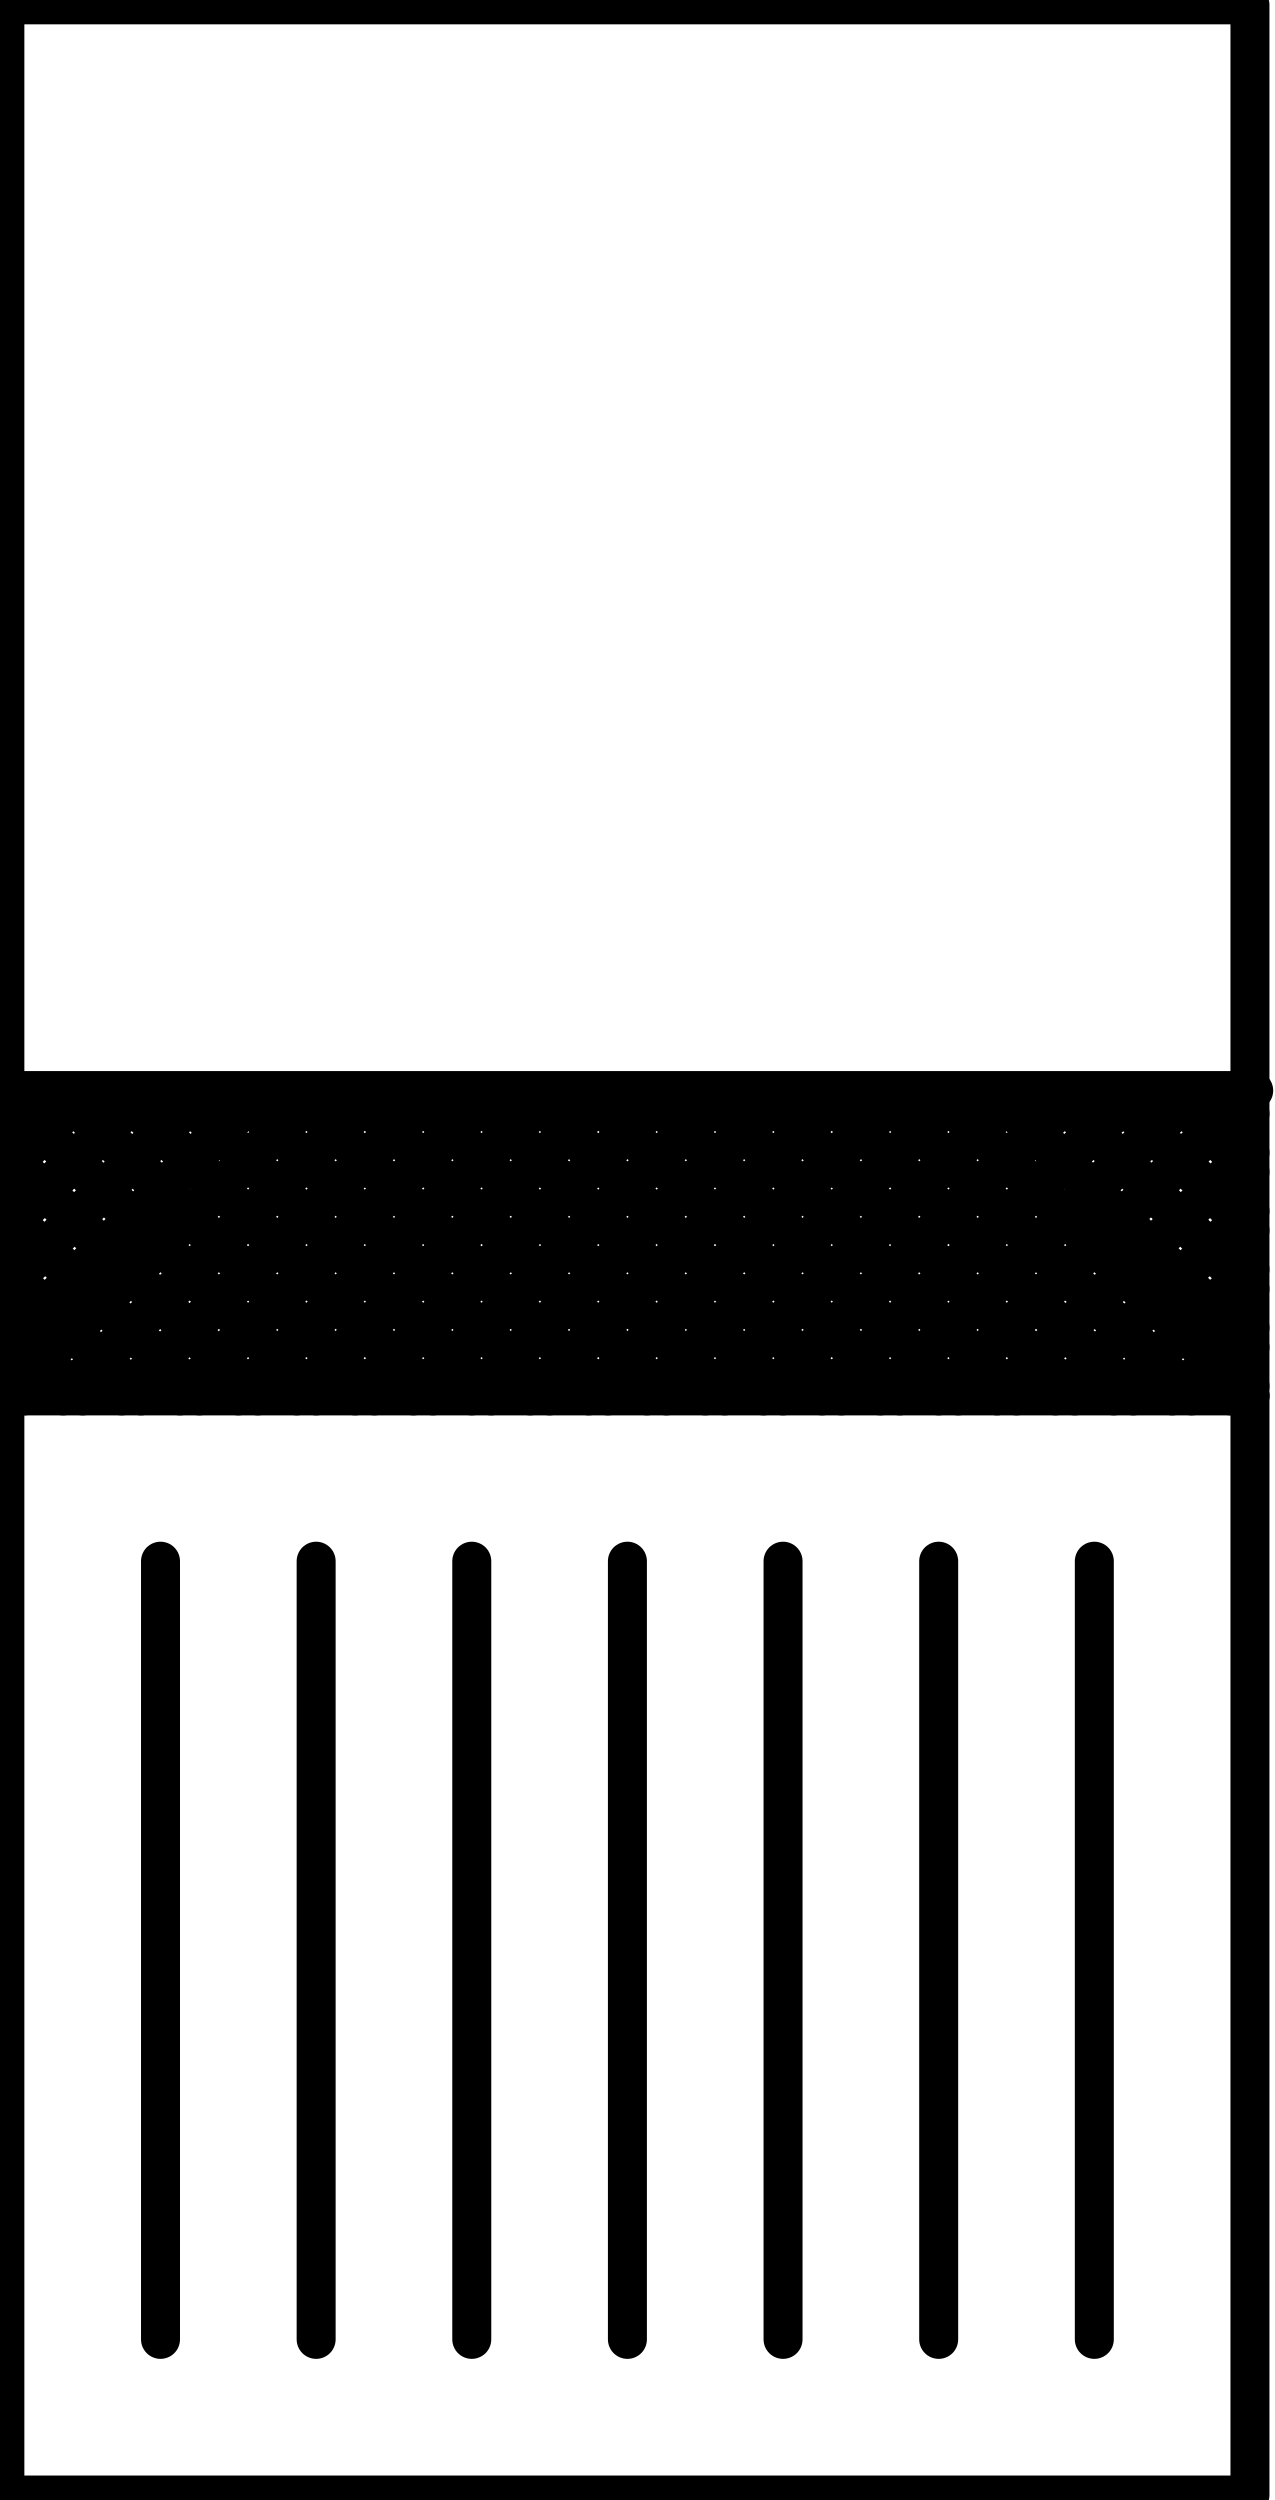
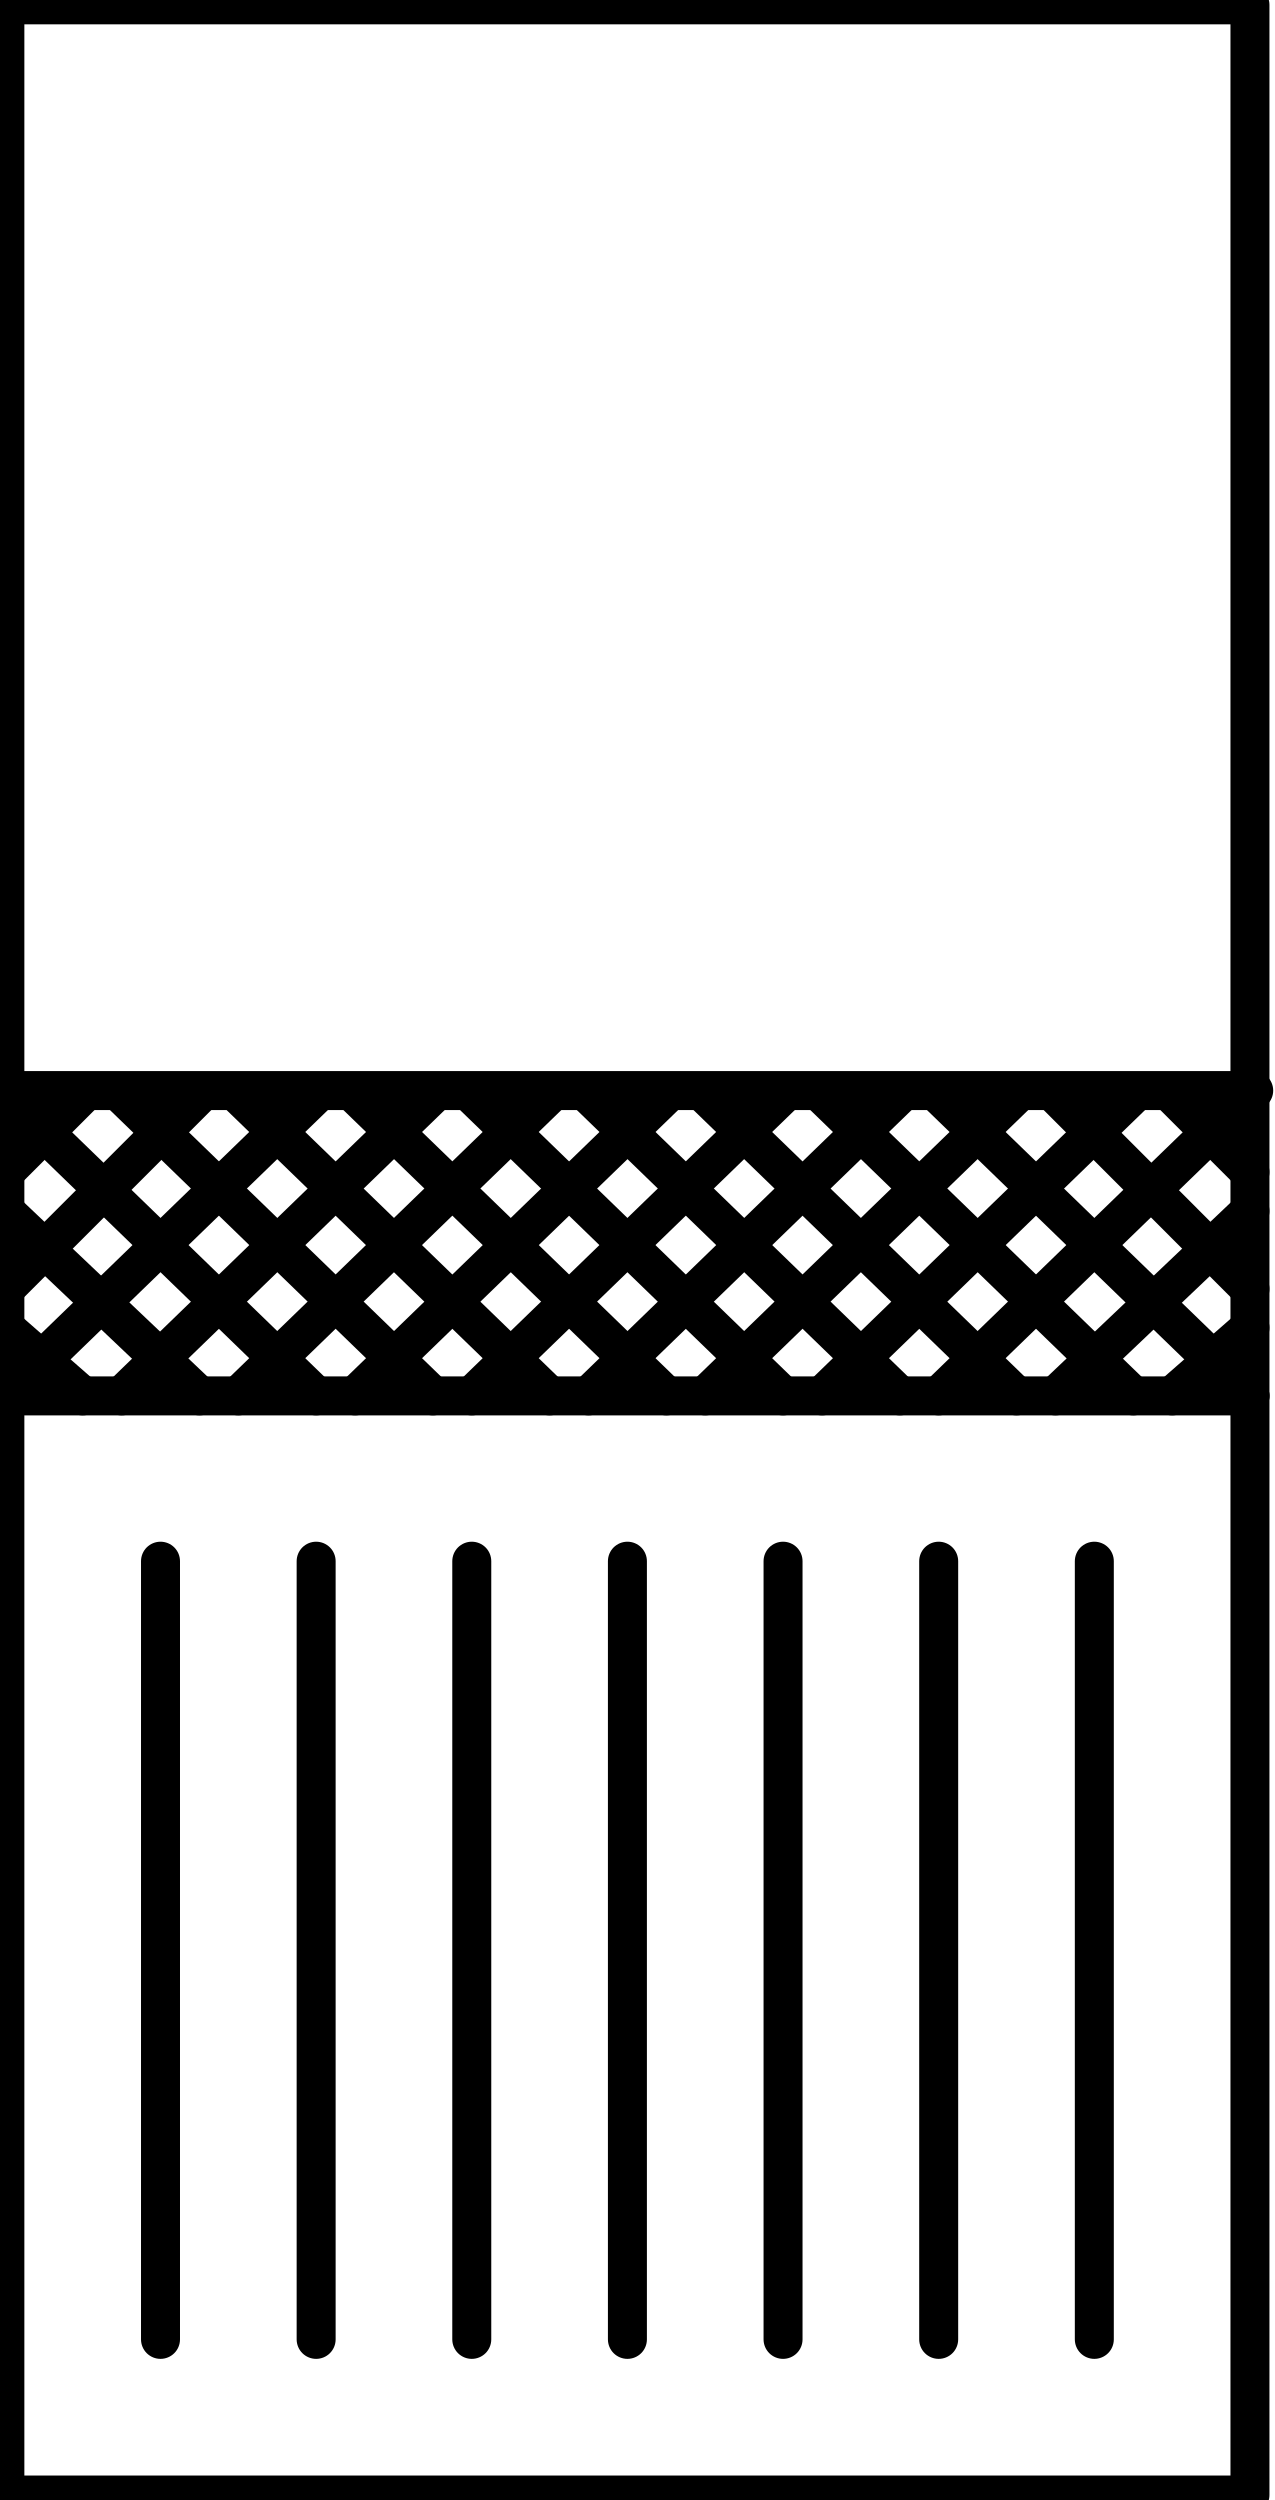
<svg xmlns="http://www.w3.org/2000/svg" version="1.1" width="34.589mm" height="67.858mm" viewBox="-0.031 -0.031 8.171 16.031">
  <defs vector-effect="non-scaling-stroke" />
  <g>
-     <g id="cell-R6aXvTXmt_5ZTIeTcoUG-119" layer="Symbol">
-       <path d="M7.984 8.857L7.859 8.92" fill="none" stroke="rgb(0, 0, 0)" stroke-miterlimit="10" pointer-events="stroke" stroke-width="0.25" stroke-linecap="round" stroke-linejoin="round" />
-     </g>
-     <g id="cell-R6aXvTXmt_5ZTIeTcoUG-118" layer="Symbol">
-       <path d="M0.125 6.986L0 7.111" fill="none" stroke="rgb(0, 0, 0)" stroke-miterlimit="10" pointer-events="stroke" stroke-width="0.25" stroke-linecap="round" stroke-linejoin="round" />
-     </g>
    <g id="cell-R6aXvTXmt_5ZTIeTcoUG-117" layer="Symbol">
-       <path d="M7.984 8.483L7.485 8.92" fill="none" stroke="rgb(0, 0, 0)" stroke-miterlimit="10" pointer-events="stroke" stroke-width="0.25" stroke-linecap="round" stroke-linejoin="round" />
-     </g>
-     <g id="cell-R6aXvTXmt_5ZTIeTcoUG-116" layer="Symbol">
-       <path d="M7.984 8.109L7.111 8.92" fill="none" stroke="rgb(0, 0, 0)" stroke-miterlimit="10" pointer-events="stroke" stroke-width="0.25" stroke-linecap="round" stroke-linejoin="round" />
+       <path d="M7.984 8.483L7.485 8.92" fill="none" stroke="rgb(0, 0, 0)" stroke-miterlimit="10" pointer-events="none" stroke-width="0.25" stroke-linecap="round" stroke-linejoin="round" />
    </g>
    <g id="cell-R6aXvTXmt_5ZTIeTcoUG-115" layer="Symbol">
-       <path d="M7.984 7.735L6.737 8.92" fill="none" stroke="rgb(0, 0, 0)" stroke-miterlimit="10" pointer-events="stroke" stroke-width="0.25" stroke-linecap="round" stroke-linejoin="round" />
-     </g>
-     <g id="cell-R6aXvTXmt_5ZTIeTcoUG-114" layer="Symbol">
-       <path d="M7.984 7.36L6.362 8.92" fill="none" stroke="rgb(0, 0, 0)" stroke-miterlimit="10" pointer-events="stroke" stroke-width="0.25" stroke-linecap="round" stroke-linejoin="round" />
+       <path d="M7.984 7.735L6.737 8.92" fill="none" stroke="rgb(0, 0, 0)" stroke-miterlimit="10" pointer-events="none" stroke-width="0.25" stroke-linecap="round" stroke-linejoin="round" />
    </g>
    <g id="cell-R6aXvTXmt_5ZTIeTcoUG-113" layer="Symbol">
-       <path d="M0.499 6.986L0 7.485" fill="none" stroke="rgb(0, 0, 0)" stroke-miterlimit="10" pointer-events="stroke" stroke-width="0.25" stroke-linecap="round" stroke-linejoin="round" />
-     </g>
-     <g id="cell-R6aXvTXmt_5ZTIeTcoUG-112" layer="Symbol">
-       <path d="M0.873 6.986L0 7.859" fill="none" stroke="rgb(0, 0, 0)" stroke-miterlimit="10" pointer-events="stroke" stroke-width="0.25" stroke-linecap="round" stroke-linejoin="round" />
+       <path d="M0.499 6.986L0 7.485" fill="none" stroke="rgb(0, 0, 0)" stroke-miterlimit="10" pointer-events="none" stroke-width="0.25" stroke-linecap="round" stroke-linejoin="round" />
    </g>
    <g id="cell-R6aXvTXmt_5ZTIeTcoUG-111" layer="Symbol">
-       <path d="M1.248 6.986L0 8.234" fill="none" stroke="rgb(0, 0, 0)" stroke-miterlimit="10" pointer-events="stroke" stroke-width="0.25" stroke-linecap="round" stroke-linejoin="round" />
-     </g>
-     <g id="cell-R6aXvTXmt_5ZTIeTcoUG-110" layer="Symbol">
-       <path d="M1.622 6.986L0 8.608" fill="none" stroke="rgb(0, 0, 0)" stroke-miterlimit="10" pointer-events="stroke" stroke-width="0.25" stroke-linecap="round" stroke-linejoin="round" />
+       <path d="M1.248 6.986L0 8.234" fill="none" stroke="rgb(0, 0, 0)" stroke-miterlimit="10" pointer-events="none" stroke-width="0.25" stroke-linecap="round" stroke-linejoin="round" />
    </g>
    <g id="cell-R6aXvTXmt_5ZTIeTcoUG-109" layer="Symbol">
-       <path d="M1.996 6.986L0 8.92" fill="none" stroke="rgb(0, 0, 0)" stroke-miterlimit="10" pointer-events="stroke" stroke-width="0.25" stroke-linecap="round" stroke-linejoin="round" />
-     </g>
-     <g id="cell-R6aXvTXmt_5ZTIeTcoUG-108" layer="Symbol">
-       <path d="M2.37 6.986L0.374 8.92" fill="none" stroke="rgb(0, 0, 0)" stroke-miterlimit="10" pointer-events="stroke" stroke-width="0.25" stroke-linecap="round" stroke-linejoin="round" />
+       <path d="M1.996 6.986L0 8.92" fill="none" stroke="rgb(0, 0, 0)" stroke-miterlimit="10" pointer-events="none" stroke-width="0.25" stroke-linecap="round" stroke-linejoin="round" />
    </g>
    <g id="cell-R6aXvTXmt_5ZTIeTcoUG-107" layer="Symbol">
-       <path d="M2.745 6.986L0.749 8.92" fill="none" stroke="rgb(0, 0, 0)" stroke-miterlimit="10" pointer-events="stroke" stroke-width="0.25" stroke-linecap="round" stroke-linejoin="round" />
-     </g>
-     <g id="cell-R6aXvTXmt_5ZTIeTcoUG-106" layer="Symbol">
-       <path d="M3.119 6.986L1.123 8.92" fill="none" stroke="rgb(0, 0, 0)" stroke-miterlimit="10" pointer-events="stroke" stroke-width="0.25" stroke-linecap="round" stroke-linejoin="round" />
+       <path d="M2.745 6.986L0.749 8.92" fill="none" stroke="rgb(0, 0, 0)" stroke-miterlimit="10" pointer-events="none" stroke-width="0.25" stroke-linecap="round" stroke-linejoin="round" />
    </g>
    <g id="cell-R6aXvTXmt_5ZTIeTcoUG-105" layer="Symbol">
-       <path d="M3.493 6.986L1.497 8.92" fill="none" stroke="rgb(0, 0, 0)" stroke-miterlimit="10" pointer-events="stroke" stroke-width="0.25" stroke-linecap="round" stroke-linejoin="round" />
-     </g>
-     <g id="cell-R6aXvTXmt_5ZTIeTcoUG-104" layer="Symbol">
-       <path d="M3.867 6.986L1.871 8.92" fill="none" stroke="rgb(0, 0, 0)" stroke-miterlimit="10" pointer-events="stroke" stroke-width="0.25" stroke-linecap="round" stroke-linejoin="round" />
+       <path d="M3.493 6.986L1.497 8.92" fill="none" stroke="rgb(0, 0, 0)" stroke-miterlimit="10" pointer-events="none" stroke-width="0.25" stroke-linecap="round" stroke-linejoin="round" />
    </g>
    <g id="cell-R6aXvTXmt_5ZTIeTcoUG-103" layer="Symbol">
-       <path d="M4.242 6.986L2.246 8.92" fill="none" stroke="rgb(0, 0, 0)" stroke-miterlimit="10" pointer-events="stroke" stroke-width="0.25" stroke-linecap="round" stroke-linejoin="round" />
-     </g>
-     <g id="cell-R6aXvTXmt_5ZTIeTcoUG-102" layer="Symbol">
-       <path d="M4.616 6.986L2.62 8.92" fill="none" stroke="rgb(0, 0, 0)" stroke-miterlimit="10" pointer-events="stroke" stroke-width="0.25" stroke-linecap="round" stroke-linejoin="round" />
+       <path d="M4.242 6.986L2.246 8.92" fill="none" stroke="rgb(0, 0, 0)" stroke-miterlimit="10" pointer-events="none" stroke-width="0.25" stroke-linecap="round" stroke-linejoin="round" />
    </g>
    <g id="cell-R6aXvTXmt_5ZTIeTcoUG-101" layer="Symbol">
-       <path d="M4.99 6.986L2.994 8.92" fill="none" stroke="rgb(0, 0, 0)" stroke-miterlimit="10" pointer-events="stroke" stroke-width="0.25" stroke-linecap="round" stroke-linejoin="round" />
-     </g>
-     <g id="cell-R6aXvTXmt_5ZTIeTcoUG-100" layer="Symbol">
-       <path d="M5.364 6.986L3.368 8.92" fill="none" stroke="rgb(0, 0, 0)" stroke-miterlimit="10" pointer-events="stroke" stroke-width="0.25" stroke-linecap="round" stroke-linejoin="round" />
+       <path d="M4.99 6.986L2.994 8.92" fill="none" stroke="rgb(0, 0, 0)" stroke-miterlimit="10" pointer-events="none" stroke-width="0.25" stroke-linecap="round" stroke-linejoin="round" />
    </g>
    <g id="cell-R6aXvTXmt_5ZTIeTcoUG-99" layer="Symbol">
-       <path d="M5.739 6.986L3.743 8.92" fill="none" stroke="rgb(0, 0, 0)" stroke-miterlimit="10" pointer-events="stroke" stroke-width="0.25" stroke-linecap="round" stroke-linejoin="round" />
-     </g>
-     <g id="cell-R6aXvTXmt_5ZTIeTcoUG-98" layer="Symbol">
-       <path d="M6.113 6.986L4.117 8.92" fill="none" stroke="rgb(0, 0, 0)" stroke-miterlimit="10" pointer-events="stroke" stroke-width="0.25" stroke-linecap="round" stroke-linejoin="round" />
+       <path d="M5.739 6.986L3.743 8.92" fill="none" stroke="rgb(0, 0, 0)" stroke-miterlimit="10" pointer-events="none" stroke-width="0.25" stroke-linecap="round" stroke-linejoin="round" />
    </g>
    <g id="cell-R6aXvTXmt_5ZTIeTcoUG-97" layer="Symbol">
-       <path d="M6.487 6.986L4.491 8.92" fill="none" stroke="rgb(0, 0, 0)" stroke-miterlimit="10" pointer-events="stroke" stroke-width="0.25" stroke-linecap="round" stroke-linejoin="round" />
-     </g>
-     <g id="cell-R6aXvTXmt_5ZTIeTcoUG-96" layer="Symbol">
-       <path d="M6.861 6.986L4.865 8.92" fill="none" stroke="rgb(0, 0, 0)" stroke-miterlimit="10" pointer-events="stroke" stroke-width="0.25" stroke-linecap="round" stroke-linejoin="round" />
+       <path d="M6.487 6.986L4.491 8.92" fill="none" stroke="rgb(0, 0, 0)" stroke-miterlimit="10" pointer-events="none" stroke-width="0.25" stroke-linecap="round" stroke-linejoin="round" />
    </g>
    <g id="cell-R6aXvTXmt_5ZTIeTcoUG-95" layer="Symbol">
-       <path d="M7.236 6.986L5.24 8.92" fill="none" stroke="rgb(0, 0, 0)" stroke-miterlimit="10" pointer-events="stroke" stroke-width="0.25" stroke-linecap="round" stroke-linejoin="round" />
-     </g>
-     <g id="cell-R6aXvTXmt_5ZTIeTcoUG-94" layer="Symbol">
-       <path d="M7.61 6.986L5.614 8.92" fill="none" stroke="rgb(0, 0, 0)" stroke-miterlimit="10" pointer-events="stroke" stroke-width="0.25" stroke-linecap="round" stroke-linejoin="round" />
+       <path d="M7.236 6.986L5.24 8.92" fill="none" stroke="rgb(0, 0, 0)" stroke-miterlimit="10" pointer-events="none" stroke-width="0.25" stroke-linecap="round" stroke-linejoin="round" />
    </g>
    <g id="cell-R6aXvTXmt_5ZTIeTcoUG-93" layer="Symbol">
-       <path d="M7.984 6.986L5.988 8.92" fill="none" stroke="rgb(0, 0, 0)" stroke-miterlimit="10" pointer-events="stroke" stroke-width="0.25" stroke-linecap="round" stroke-linejoin="round" />
-     </g>
-     <g id="cell-R6aXvTXmt_5ZTIeTcoUG-92" layer="Symbol">
-       <path d="M0 8.857L0.125 8.92" fill="none" stroke="rgb(0, 0, 0)" stroke-miterlimit="10" pointer-events="stroke" stroke-width="0.25" stroke-linecap="round" stroke-linejoin="round" />
-     </g>
-     <g id="cell-R6aXvTXmt_5ZTIeTcoUG-91" layer="Symbol">
-       <path d="M7.859 6.986L7.984 7.111" fill="none" stroke="rgb(0, 0, 0)" stroke-miterlimit="10" pointer-events="stroke" stroke-width="0.25" stroke-linecap="round" stroke-linejoin="round" />
+       <path d="M7.984 6.986L5.988 8.92" fill="none" stroke="rgb(0, 0, 0)" stroke-miterlimit="10" pointer-events="none" stroke-width="0.25" stroke-linecap="round" stroke-linejoin="round" />
    </g>
    <g id="cell-R6aXvTXmt_5ZTIeTcoUG-90" layer="Symbol">
      <path d="M0 8.483L0.499 8.92" fill="none" stroke="rgb(0, 0, 0)" stroke-miterlimit="10" pointer-events="stroke" stroke-width="0.25" stroke-linecap="round" stroke-linejoin="round" />
    </g>
-     <g id="cell-R6aXvTXmt_5ZTIeTcoUG-89" layer="Symbol">
-       <path d="M0 8.109L0.873 8.92" fill="none" stroke="rgb(0, 0, 0)" stroke-miterlimit="10" pointer-events="stroke" stroke-width="0.25" stroke-linecap="round" stroke-linejoin="round" />
-     </g>
    <g id="cell-R6aXvTXmt_5ZTIeTcoUG-88" layer="Symbol">
      <path d="M0 7.735L1.248 8.92" fill="none" stroke="rgb(0, 0, 0)" stroke-miterlimit="10" pointer-events="stroke" stroke-width="0.25" stroke-linecap="round" stroke-linejoin="round" />
-     </g>
-     <g id="cell-R6aXvTXmt_5ZTIeTcoUG-87" layer="Symbol">
-       <path d="M0 7.36L1.622 8.92" fill="none" stroke="rgb(0, 0, 0)" stroke-miterlimit="10" pointer-events="stroke" stroke-width="0.25" stroke-linecap="round" stroke-linejoin="round" />
    </g>
    <g id="cell-R6aXvTXmt_5ZTIeTcoUG-86" layer="Symbol">
      <path d="M7.485 6.986L7.984 7.485" fill="none" stroke="rgb(0, 0, 0)" stroke-miterlimit="10" pointer-events="stroke" stroke-width="0.25" stroke-linecap="round" stroke-linejoin="round" />
    </g>
-     <g id="cell-R6aXvTXmt_5ZTIeTcoUG-85" layer="Symbol">
-       <path d="M7.111 6.986L7.984 7.859" fill="none" stroke="rgb(0, 0, 0)" stroke-miterlimit="10" pointer-events="stroke" stroke-width="0.25" stroke-linecap="round" stroke-linejoin="round" />
-     </g>
    <g id="cell-R6aXvTXmt_5ZTIeTcoUG-84" layer="Symbol">
      <path d="M6.737 6.986L7.984 8.234" fill="none" stroke="rgb(0, 0, 0)" stroke-miterlimit="10" pointer-events="stroke" stroke-width="0.25" stroke-linecap="round" stroke-linejoin="round" />
-     </g>
-     <g id="cell-R6aXvTXmt_5ZTIeTcoUG-83" layer="Symbol">
-       <path d="M6.362 6.986L7.984 8.608" fill="none" stroke="rgb(0, 0, 0)" stroke-miterlimit="10" pointer-events="stroke" stroke-width="0.25" stroke-linecap="round" stroke-linejoin="round" />
    </g>
    <g id="cell-R6aXvTXmt_5ZTIeTcoUG-82" layer="Symbol">
      <path d="M5.988 6.986L7.984 8.92" fill="none" stroke="rgb(0, 0, 0)" stroke-miterlimit="10" pointer-events="stroke" stroke-width="0.25" stroke-linecap="round" stroke-linejoin="round" />
    </g>
-     <g id="cell-R6aXvTXmt_5ZTIeTcoUG-81" layer="Symbol">
-       <path d="M5.614 6.986L7.61 8.92" fill="none" stroke="rgb(0, 0, 0)" stroke-miterlimit="10" pointer-events="stroke" stroke-width="0.25" stroke-linecap="round" stroke-linejoin="round" />
-     </g>
    <g id="cell-R6aXvTXmt_5ZTIeTcoUG-80" layer="Symbol">
      <path d="M5.24 6.986L7.236 8.92" fill="none" stroke="rgb(0, 0, 0)" stroke-miterlimit="10" pointer-events="stroke" stroke-width="0.25" stroke-linecap="round" stroke-linejoin="round" />
-     </g>
-     <g id="cell-R6aXvTXmt_5ZTIeTcoUG-79" layer="Symbol">
-       <path d="M4.865 6.986L6.861 8.92" fill="none" stroke="rgb(0, 0, 0)" stroke-miterlimit="10" pointer-events="stroke" stroke-width="0.25" stroke-linecap="round" stroke-linejoin="round" />
    </g>
    <g id="cell-R6aXvTXmt_5ZTIeTcoUG-78" layer="Symbol">
      <path d="M4.491 6.986L6.487 8.92" fill="none" stroke="rgb(0, 0, 0)" stroke-miterlimit="10" pointer-events="stroke" stroke-width="0.25" stroke-linecap="round" stroke-linejoin="round" />
    </g>
-     <g id="cell-R6aXvTXmt_5ZTIeTcoUG-77" layer="Symbol">
-       <path d="M4.117 6.986L6.113 8.92" fill="none" stroke="rgb(0, 0, 0)" stroke-miterlimit="10" pointer-events="stroke" stroke-width="0.25" stroke-linecap="round" stroke-linejoin="round" />
-     </g>
    <g id="cell-R6aXvTXmt_5ZTIeTcoUG-76" layer="Symbol">
      <path d="M3.743 6.986L5.739 8.92" fill="none" stroke="rgb(0, 0, 0)" stroke-miterlimit="10" pointer-events="stroke" stroke-width="0.25" stroke-linecap="round" stroke-linejoin="round" />
-     </g>
-     <g id="cell-R6aXvTXmt_5ZTIeTcoUG-75" layer="Symbol">
-       <path d="M3.368 6.986L5.364 8.92" fill="none" stroke="rgb(0, 0, 0)" stroke-miterlimit="10" pointer-events="stroke" stroke-width="0.25" stroke-linecap="round" stroke-linejoin="round" />
    </g>
    <g id="cell-R6aXvTXmt_5ZTIeTcoUG-74" layer="Symbol">
      <path d="M2.994 6.986L4.99 8.92" fill="none" stroke="rgb(0, 0, 0)" stroke-miterlimit="10" pointer-events="stroke" stroke-width="0.25" stroke-linecap="round" stroke-linejoin="round" />
    </g>
-     <g id="cell-R6aXvTXmt_5ZTIeTcoUG-73" layer="Symbol">
-       <path d="M2.62 6.986L4.616 8.92" fill="none" stroke="rgb(0, 0, 0)" stroke-miterlimit="10" pointer-events="stroke" stroke-width="0.25" stroke-linecap="round" stroke-linejoin="round" />
-     </g>
    <g id="cell-R6aXvTXmt_5ZTIeTcoUG-72" layer="Symbol">
      <path d="M2.246 6.986L4.242 8.92" fill="none" stroke="rgb(0, 0, 0)" stroke-miterlimit="10" pointer-events="stroke" stroke-width="0.25" stroke-linecap="round" stroke-linejoin="round" />
-     </g>
-     <g id="cell-R6aXvTXmt_5ZTIeTcoUG-71" layer="Symbol">
-       <path d="M1.871 6.986L3.867 8.92" fill="none" stroke="rgb(0, 0, 0)" stroke-miterlimit="10" pointer-events="stroke" stroke-width="0.25" stroke-linecap="round" stroke-linejoin="round" />
    </g>
    <g id="cell-R6aXvTXmt_5ZTIeTcoUG-70" layer="Symbol">
      <path d="M1.497 6.986L3.493 8.92" fill="none" stroke="rgb(0, 0, 0)" stroke-miterlimit="10" pointer-events="stroke" stroke-width="0.25" stroke-linecap="round" stroke-linejoin="round" />
    </g>
-     <g id="cell-R6aXvTXmt_5ZTIeTcoUG-69" layer="Symbol">
-       <path d="M1.123 6.986L3.119 8.92" fill="none" stroke="rgb(0, 0, 0)" stroke-miterlimit="10" pointer-events="stroke" stroke-width="0.25" stroke-linecap="round" stroke-linejoin="round" />
-     </g>
    <g id="cell-R6aXvTXmt_5ZTIeTcoUG-68" layer="Symbol">
      <path d="M0.749 6.986L2.745 8.92" fill="none" stroke="rgb(0, 0, 0)" stroke-miterlimit="10" pointer-events="stroke" stroke-width="0.25" stroke-linecap="round" stroke-linejoin="round" />
-     </g>
-     <g id="cell-R6aXvTXmt_5ZTIeTcoUG-67" layer="Symbol">
-       <path d="M0.374 6.986L2.37 8.92" fill="none" stroke="rgb(0, 0, 0)" stroke-miterlimit="10" pointer-events="stroke" stroke-width="0.25" stroke-linecap="round" stroke-linejoin="round" />
    </g>
    <g id="cell-R6aXvTXmt_5ZTIeTcoUG-65" layer="Symbol">
      <path d="M0 6.986L1.996 8.92" fill="none" stroke="rgb(0, 0, 0)" stroke-miterlimit="10" pointer-events="stroke" stroke-width="0.25" stroke-linecap="round" stroke-linejoin="round" />
    </g>
    <g id="cell-R6aXvTXmt_5ZTIeTcoUG-64" layer="Symbol">
      <path d="M6.986 9.98L6.986 14.97" fill="none" stroke="rgb(0, 0, 0)" stroke-miterlimit="10" pointer-events="stroke" stroke-width="0.25" stroke-linecap="round" stroke-linejoin="round" />
    </g>
    <g id="cell-R6aXvTXmt_5ZTIeTcoUG-63" layer="Symbol">
      <path d="M5.988 9.98L5.988 14.97" fill="none" stroke="rgb(0, 0, 0)" stroke-miterlimit="10" pointer-events="stroke" stroke-width="0.25" stroke-linecap="round" stroke-linejoin="round" />
    </g>
    <g id="cell-R6aXvTXmt_5ZTIeTcoUG-62" layer="Symbol">
      <path d="M4.99 9.98L4.99 14.97" fill="none" stroke="rgb(0, 0, 0)" stroke-miterlimit="10" pointer-events="stroke" stroke-width="0.25" stroke-linecap="round" stroke-linejoin="round" />
    </g>
    <g id="cell-R6aXvTXmt_5ZTIeTcoUG-61" layer="Symbol">
      <path d="M3.992 9.98L3.992 14.97" fill="none" stroke="rgb(0, 0, 0)" stroke-miterlimit="10" pointer-events="stroke" stroke-width="0.25" stroke-linecap="round" stroke-linejoin="round" />
    </g>
    <g id="cell-R6aXvTXmt_5ZTIeTcoUG-60" layer="Symbol">
      <path d="M2.994 9.98L2.994 14.97" fill="none" stroke="rgb(0, 0, 0)" stroke-miterlimit="10" pointer-events="stroke" stroke-width="0.25" stroke-linecap="round" stroke-linejoin="round" />
    </g>
    <g id="cell-R6aXvTXmt_5ZTIeTcoUG-59" layer="Symbol">
      <path d="M1.996 9.98L1.996 14.97" fill="none" stroke="rgb(0, 0, 0)" stroke-miterlimit="10" pointer-events="stroke" stroke-width="0.25" stroke-linecap="round" stroke-linejoin="round" />
    </g>
    <g id="cell-R6aXvTXmt_5ZTIeTcoUG-58" layer="Symbol">
      <path d="M0.998 9.98L0.998 14.97" fill="none" stroke="rgb(0, 0, 0)" stroke-miterlimit="10" pointer-events="stroke" stroke-width="0.25" stroke-linecap="round" stroke-linejoin="round" />
    </g>
    <g id="cell-R6aXvTXmt_5ZTIeTcoUG-57" layer="Symbol">
      <path d="M0 8.92L7.984 8.92" fill="none" stroke="rgb(0, 0, 0)" stroke-miterlimit="10" pointer-events="stroke" stroke-width="0.25" stroke-linecap="round" stroke-linejoin="round" />
    </g>
    <g id="cell-R6aXvTXmt_5ZTIeTcoUG-56" layer="Symbol">
      <path d="M-0.008 6.962L8.008 6.962" fill="none" stroke="rgb(0, 0, 0)" stroke-miterlimit="10" pointer-events="stroke" stroke-width="0.25" stroke-linecap="round" stroke-linejoin="round" />
    </g>
    <g id="cell-R6aXvTXmt_5ZTIeTcoUG-54" layer="Symbol">
      <path fill="none" stroke="rgb(0, 0, 0)" pointer-events="all" d="M0 0L7.984 0 7.984 15.968 0 15.968z" stroke-width="0.25" stroke-linecap="round" stroke-linejoin="round" />
    </g>
  </g>
</svg>
